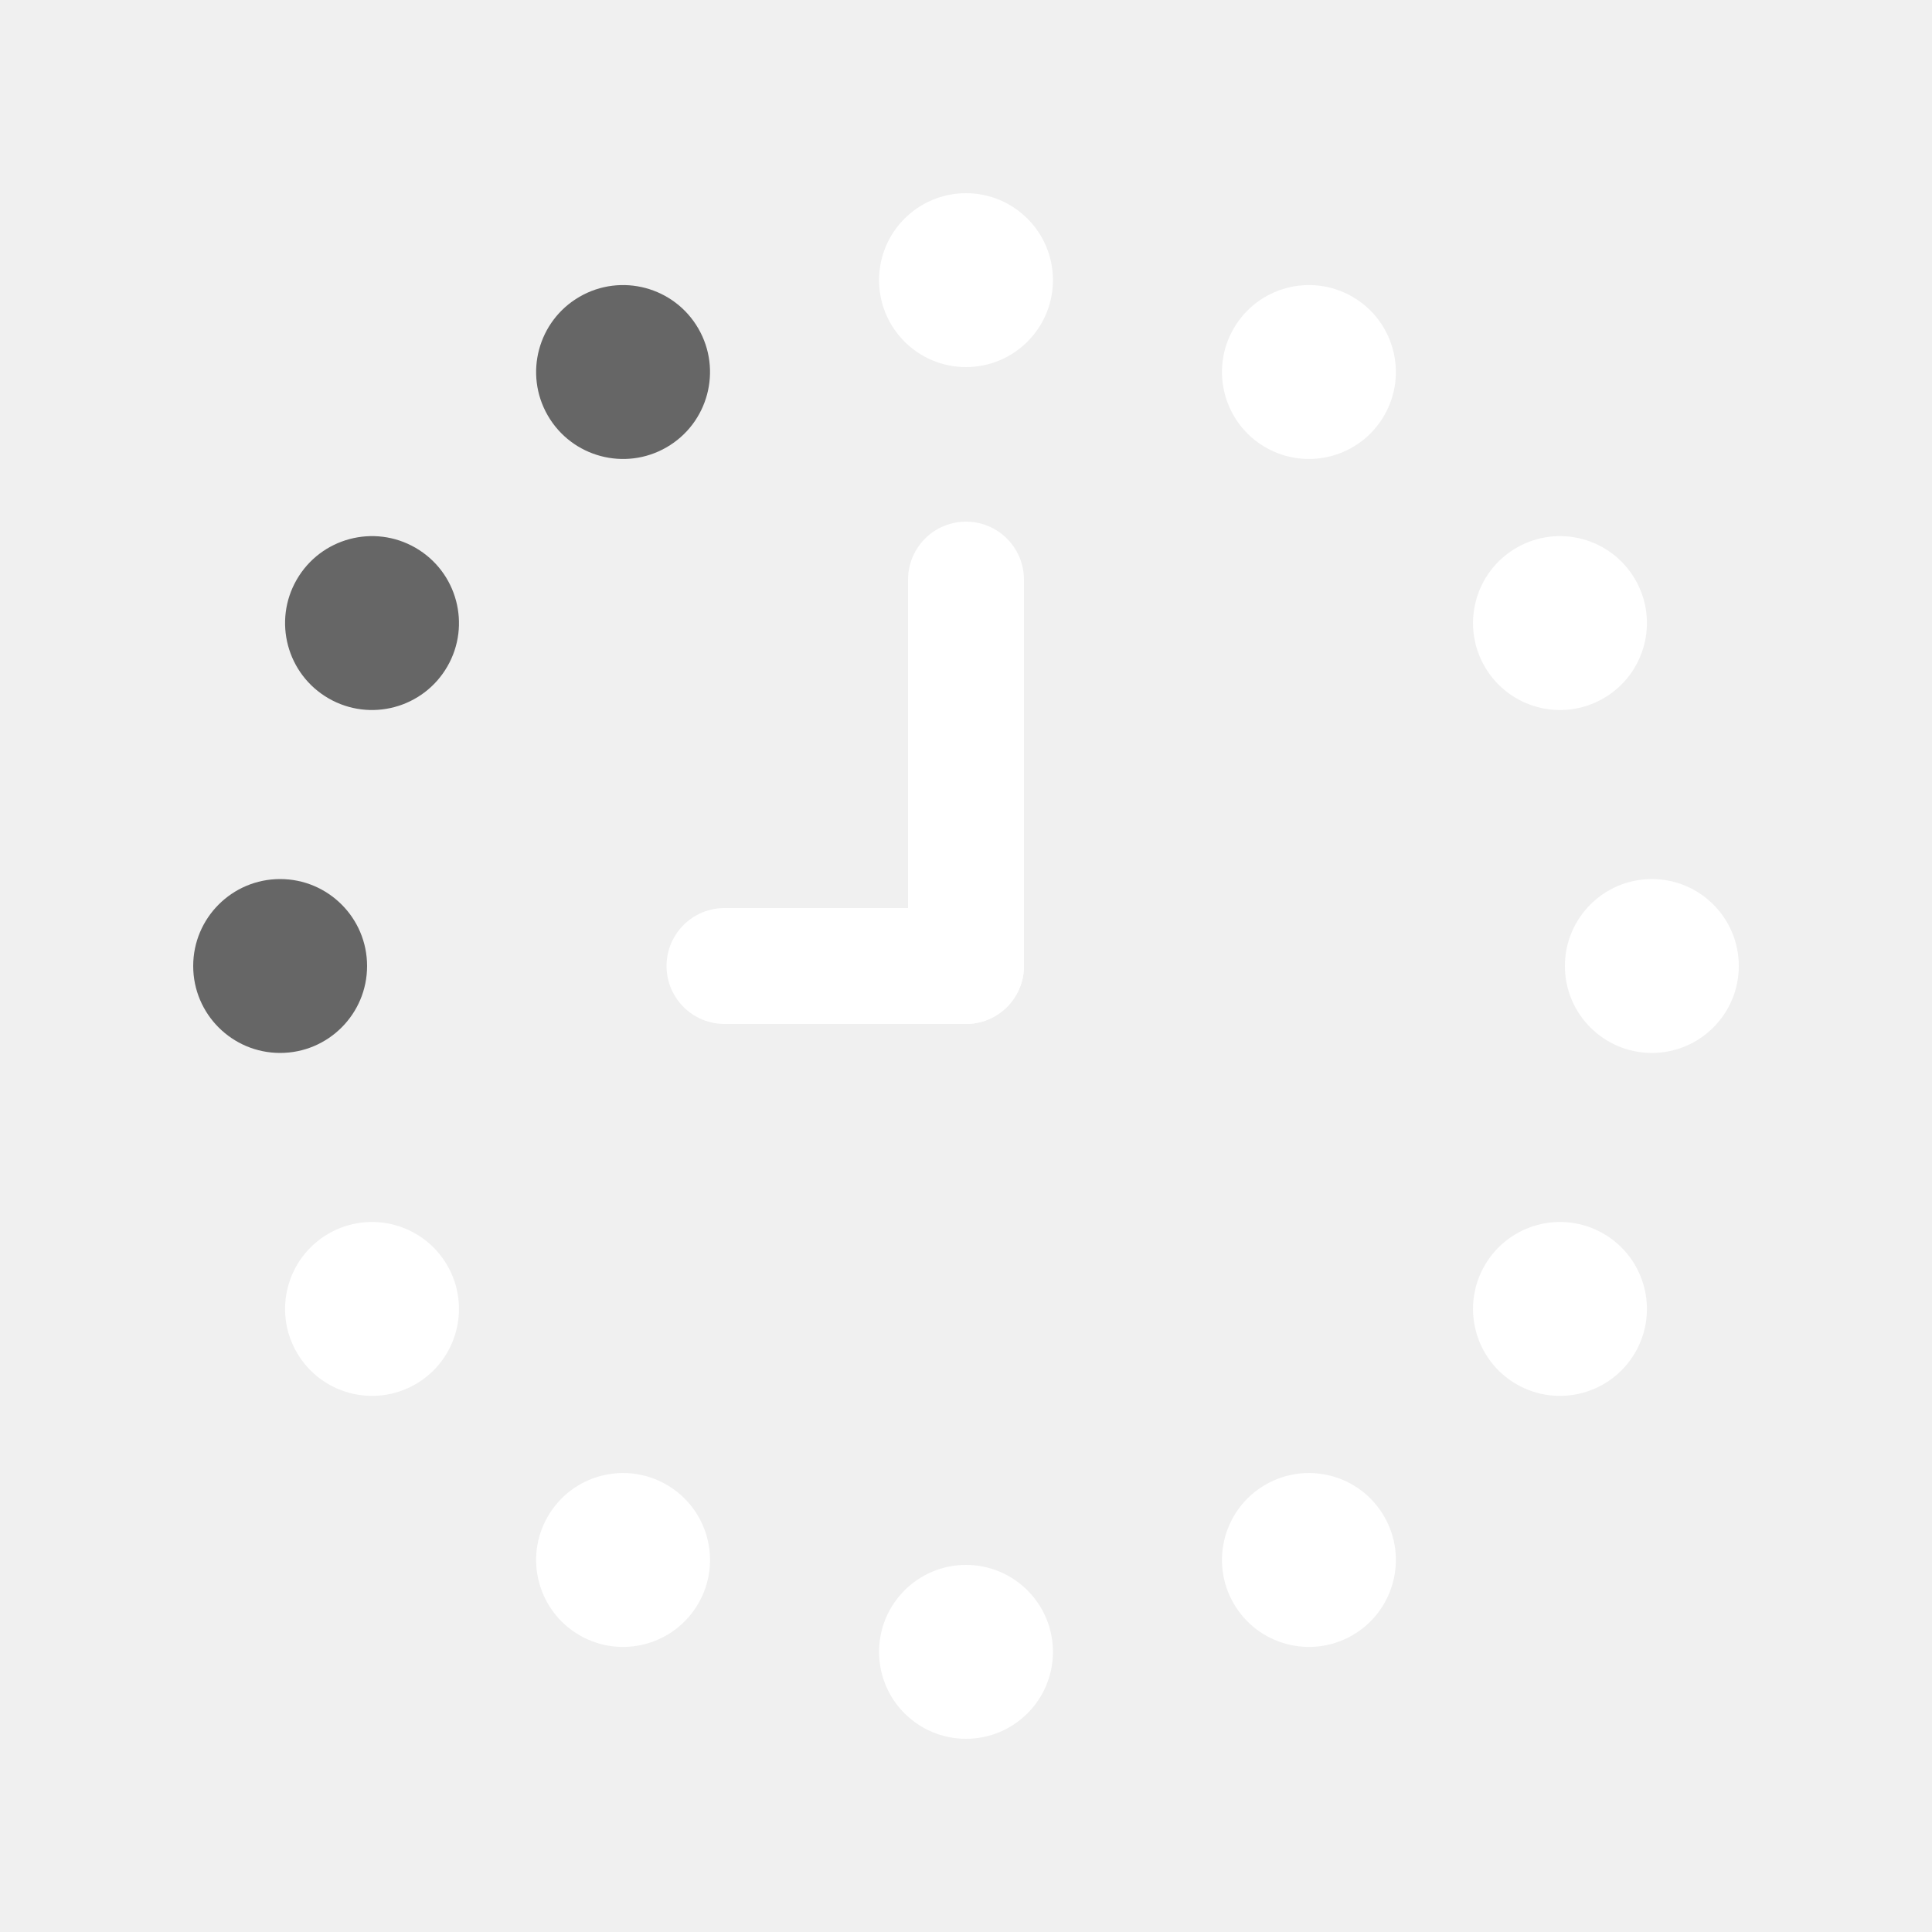
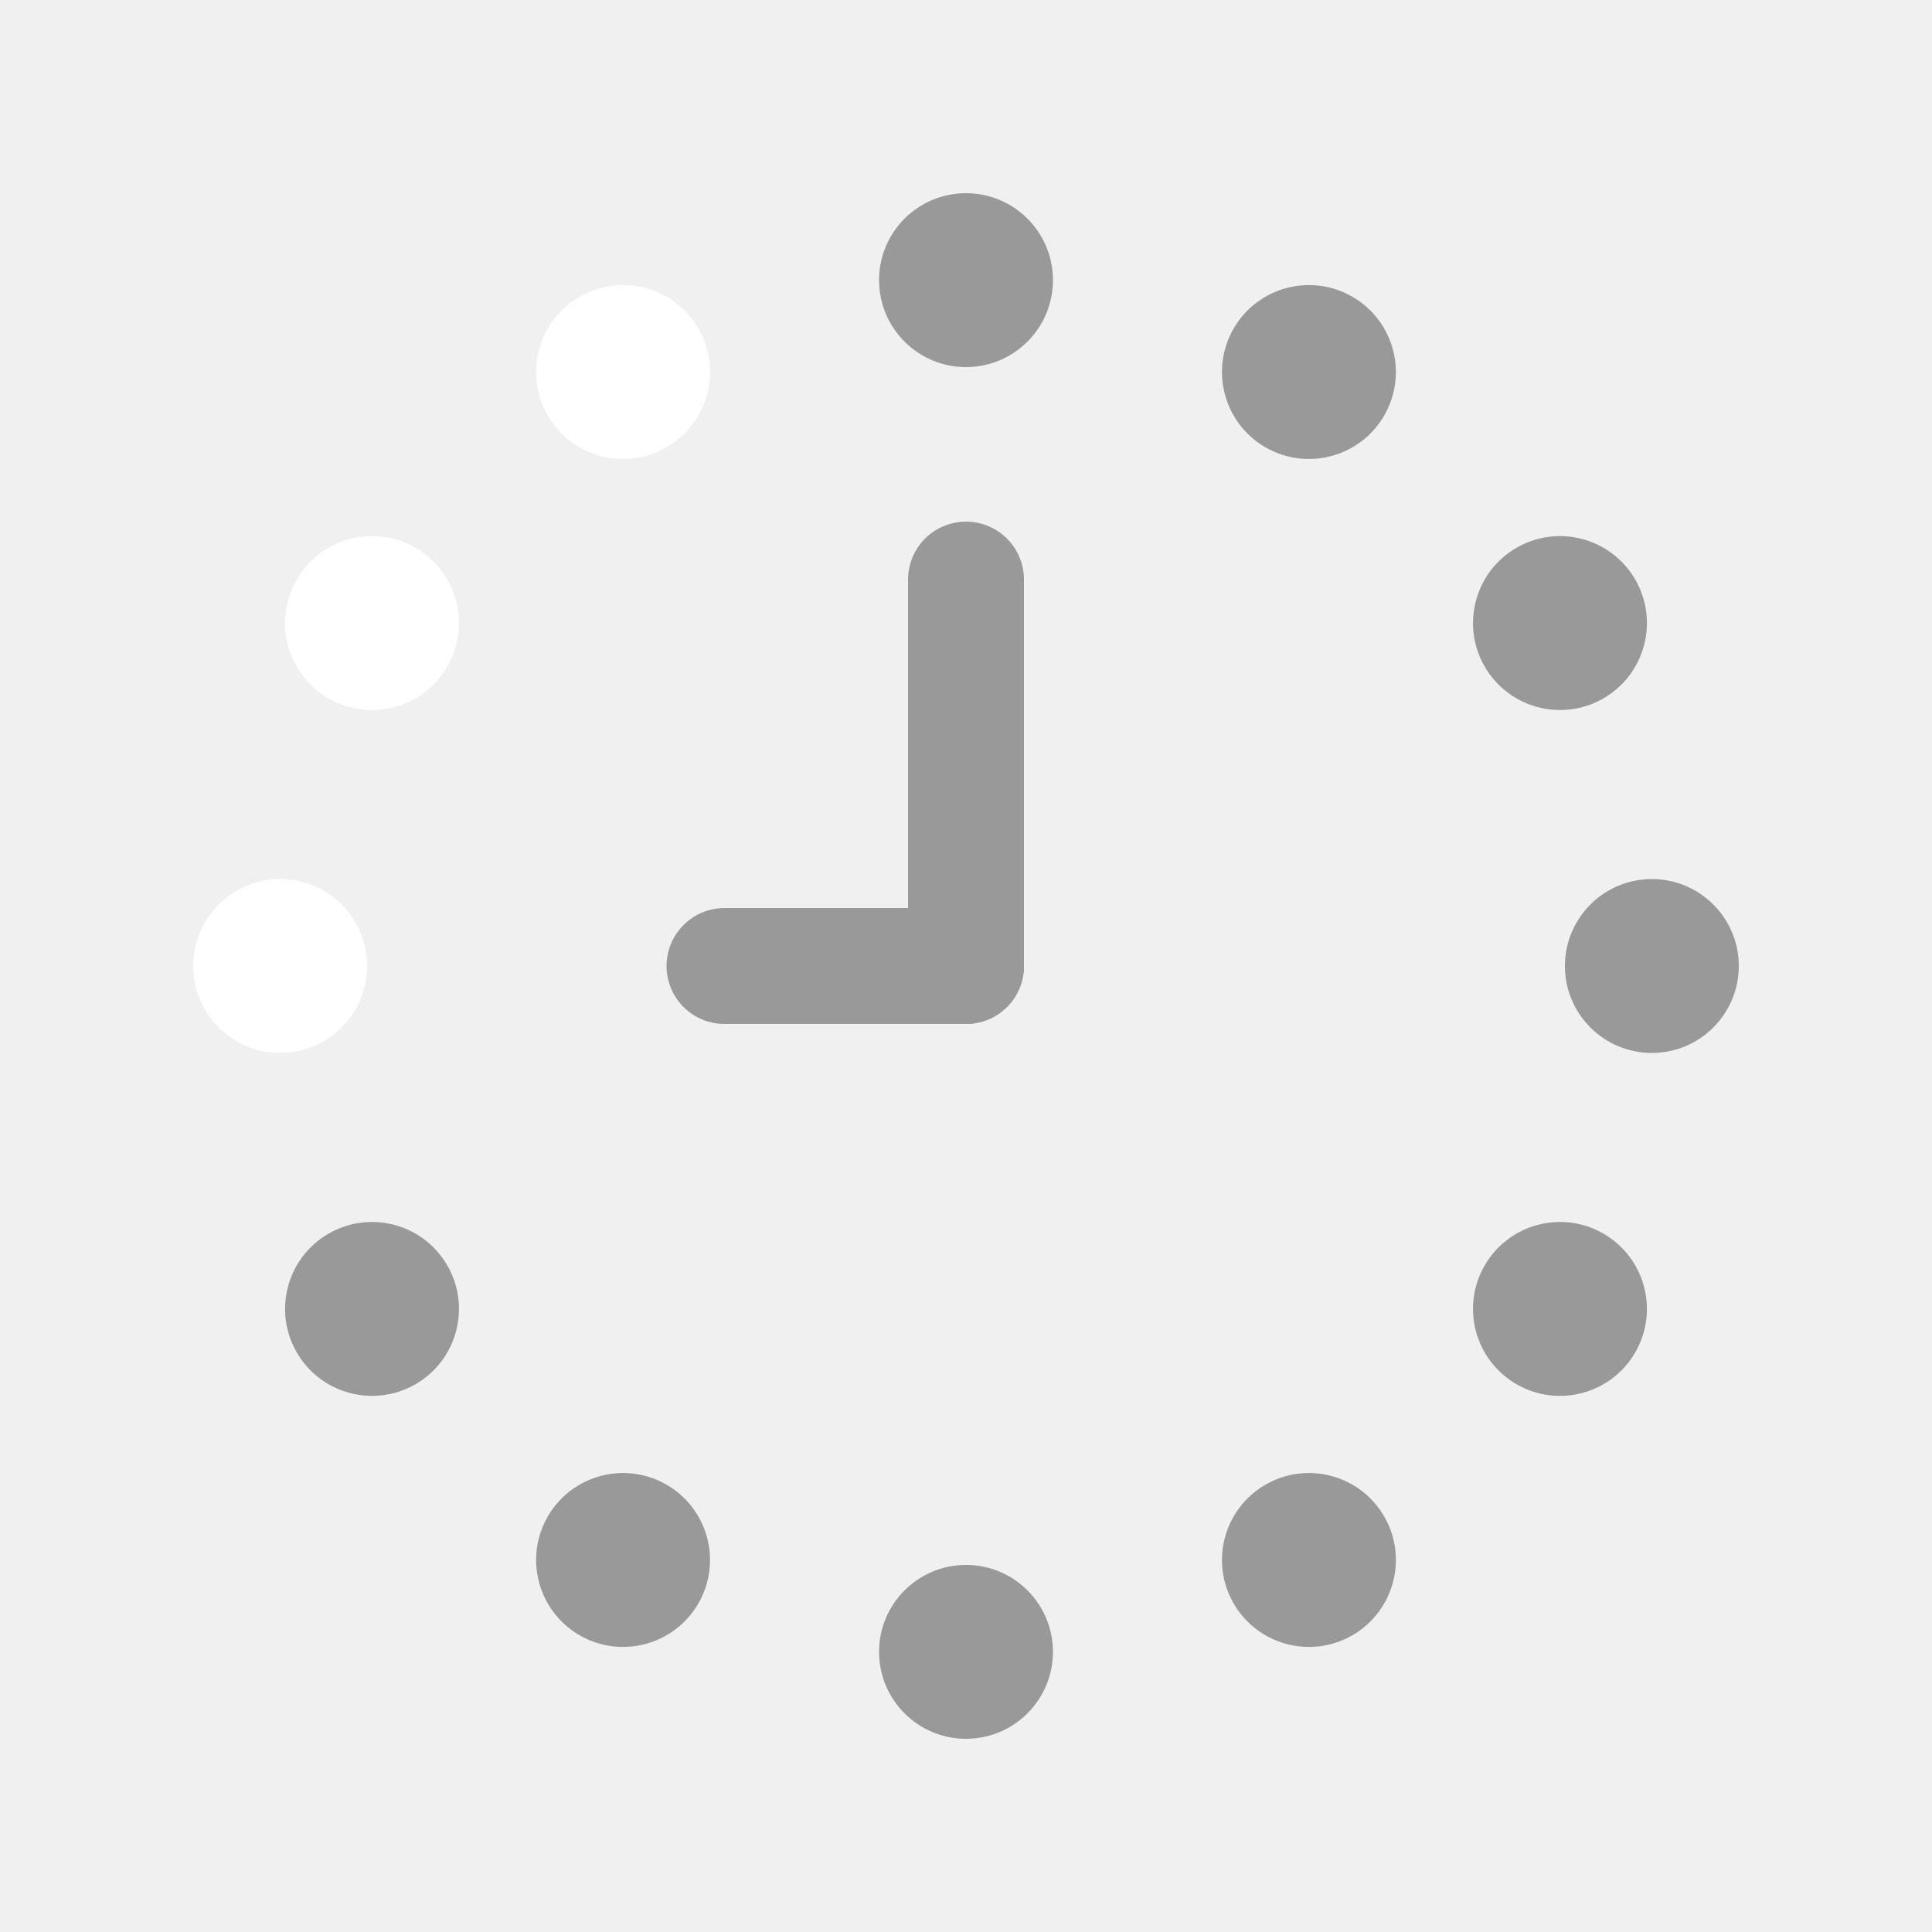
<svg xmlns="http://www.w3.org/2000/svg" viewBox="0 0 200 200" width="1024" height="1024">
-   <g stroke="#FFF" stroke-width="12" stroke-linecap="round">
+   <g stroke="#999" stroke-width="12" stroke-linecap="round">
    <line x1="100" y1="100" x2="100" y2="60" />
    <line x1="100" y1="100" x2="75" y2="100" />
  </g>
  <defs>
    <g id="dot">
      <circle cx="100" cy="29" r="9" />
    </g>
  </defs>
-   <g fill="#FFF">
+   <g fill="#999">
    <use href="#dot" transform="rotate(0 100 100)" />
    <use href="#dot" transform="rotate(30 100 100)" />
    <use href="#dot" transform="rotate(60 100 100)" />
    <use href="#dot" transform="rotate(90 100 100)" />
    <use href="#dot" transform="rotate(120 100 100)" />
    <use href="#dot" transform="rotate(150 100 100)" />
    <use href="#dot" transform="rotate(180 100 100)" />
    <use href="#dot" transform="rotate(210 100 100)" />
    <use href="#dot" transform="rotate(240 100 100)" />
  </g>
-   <g fill="#666">
+   <g fill="#FFF">
    <use href="#dot" transform="rotate(270 100 100)" />
    <use href="#dot" transform="rotate(300 100 100)" />
    <use href="#dot" transform="rotate(330 100 100)" />
  </g>
</svg>
